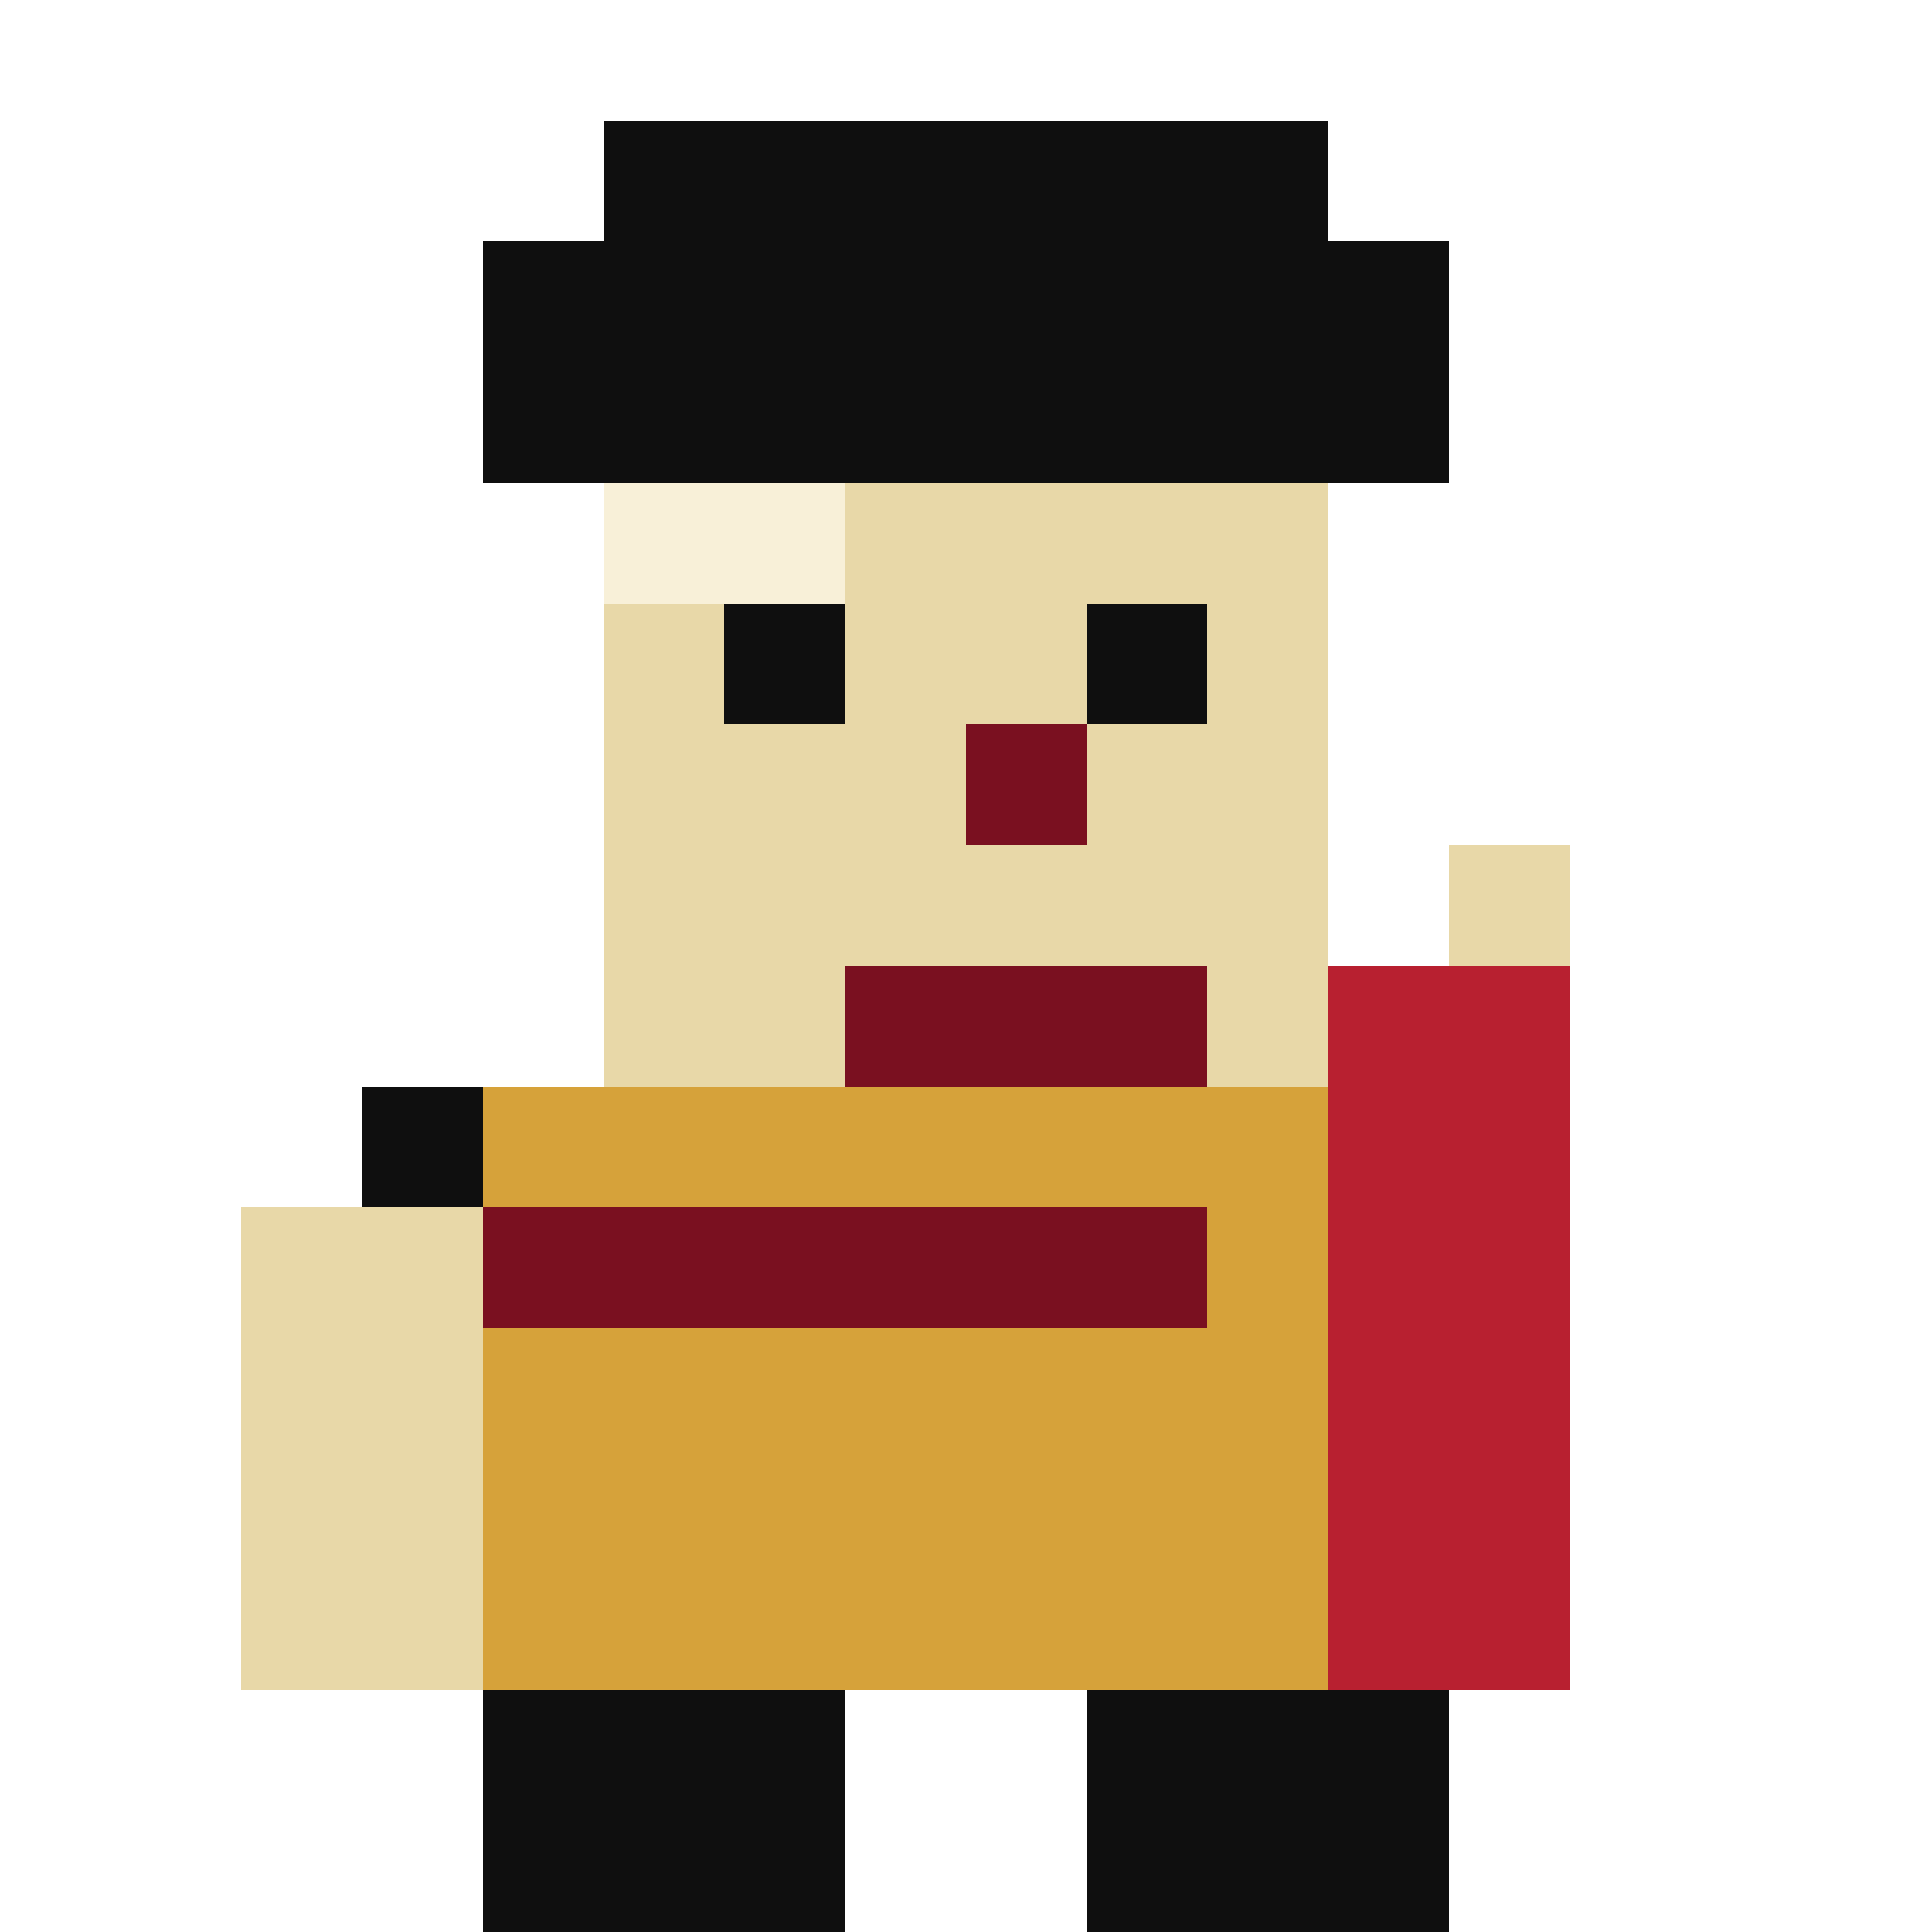
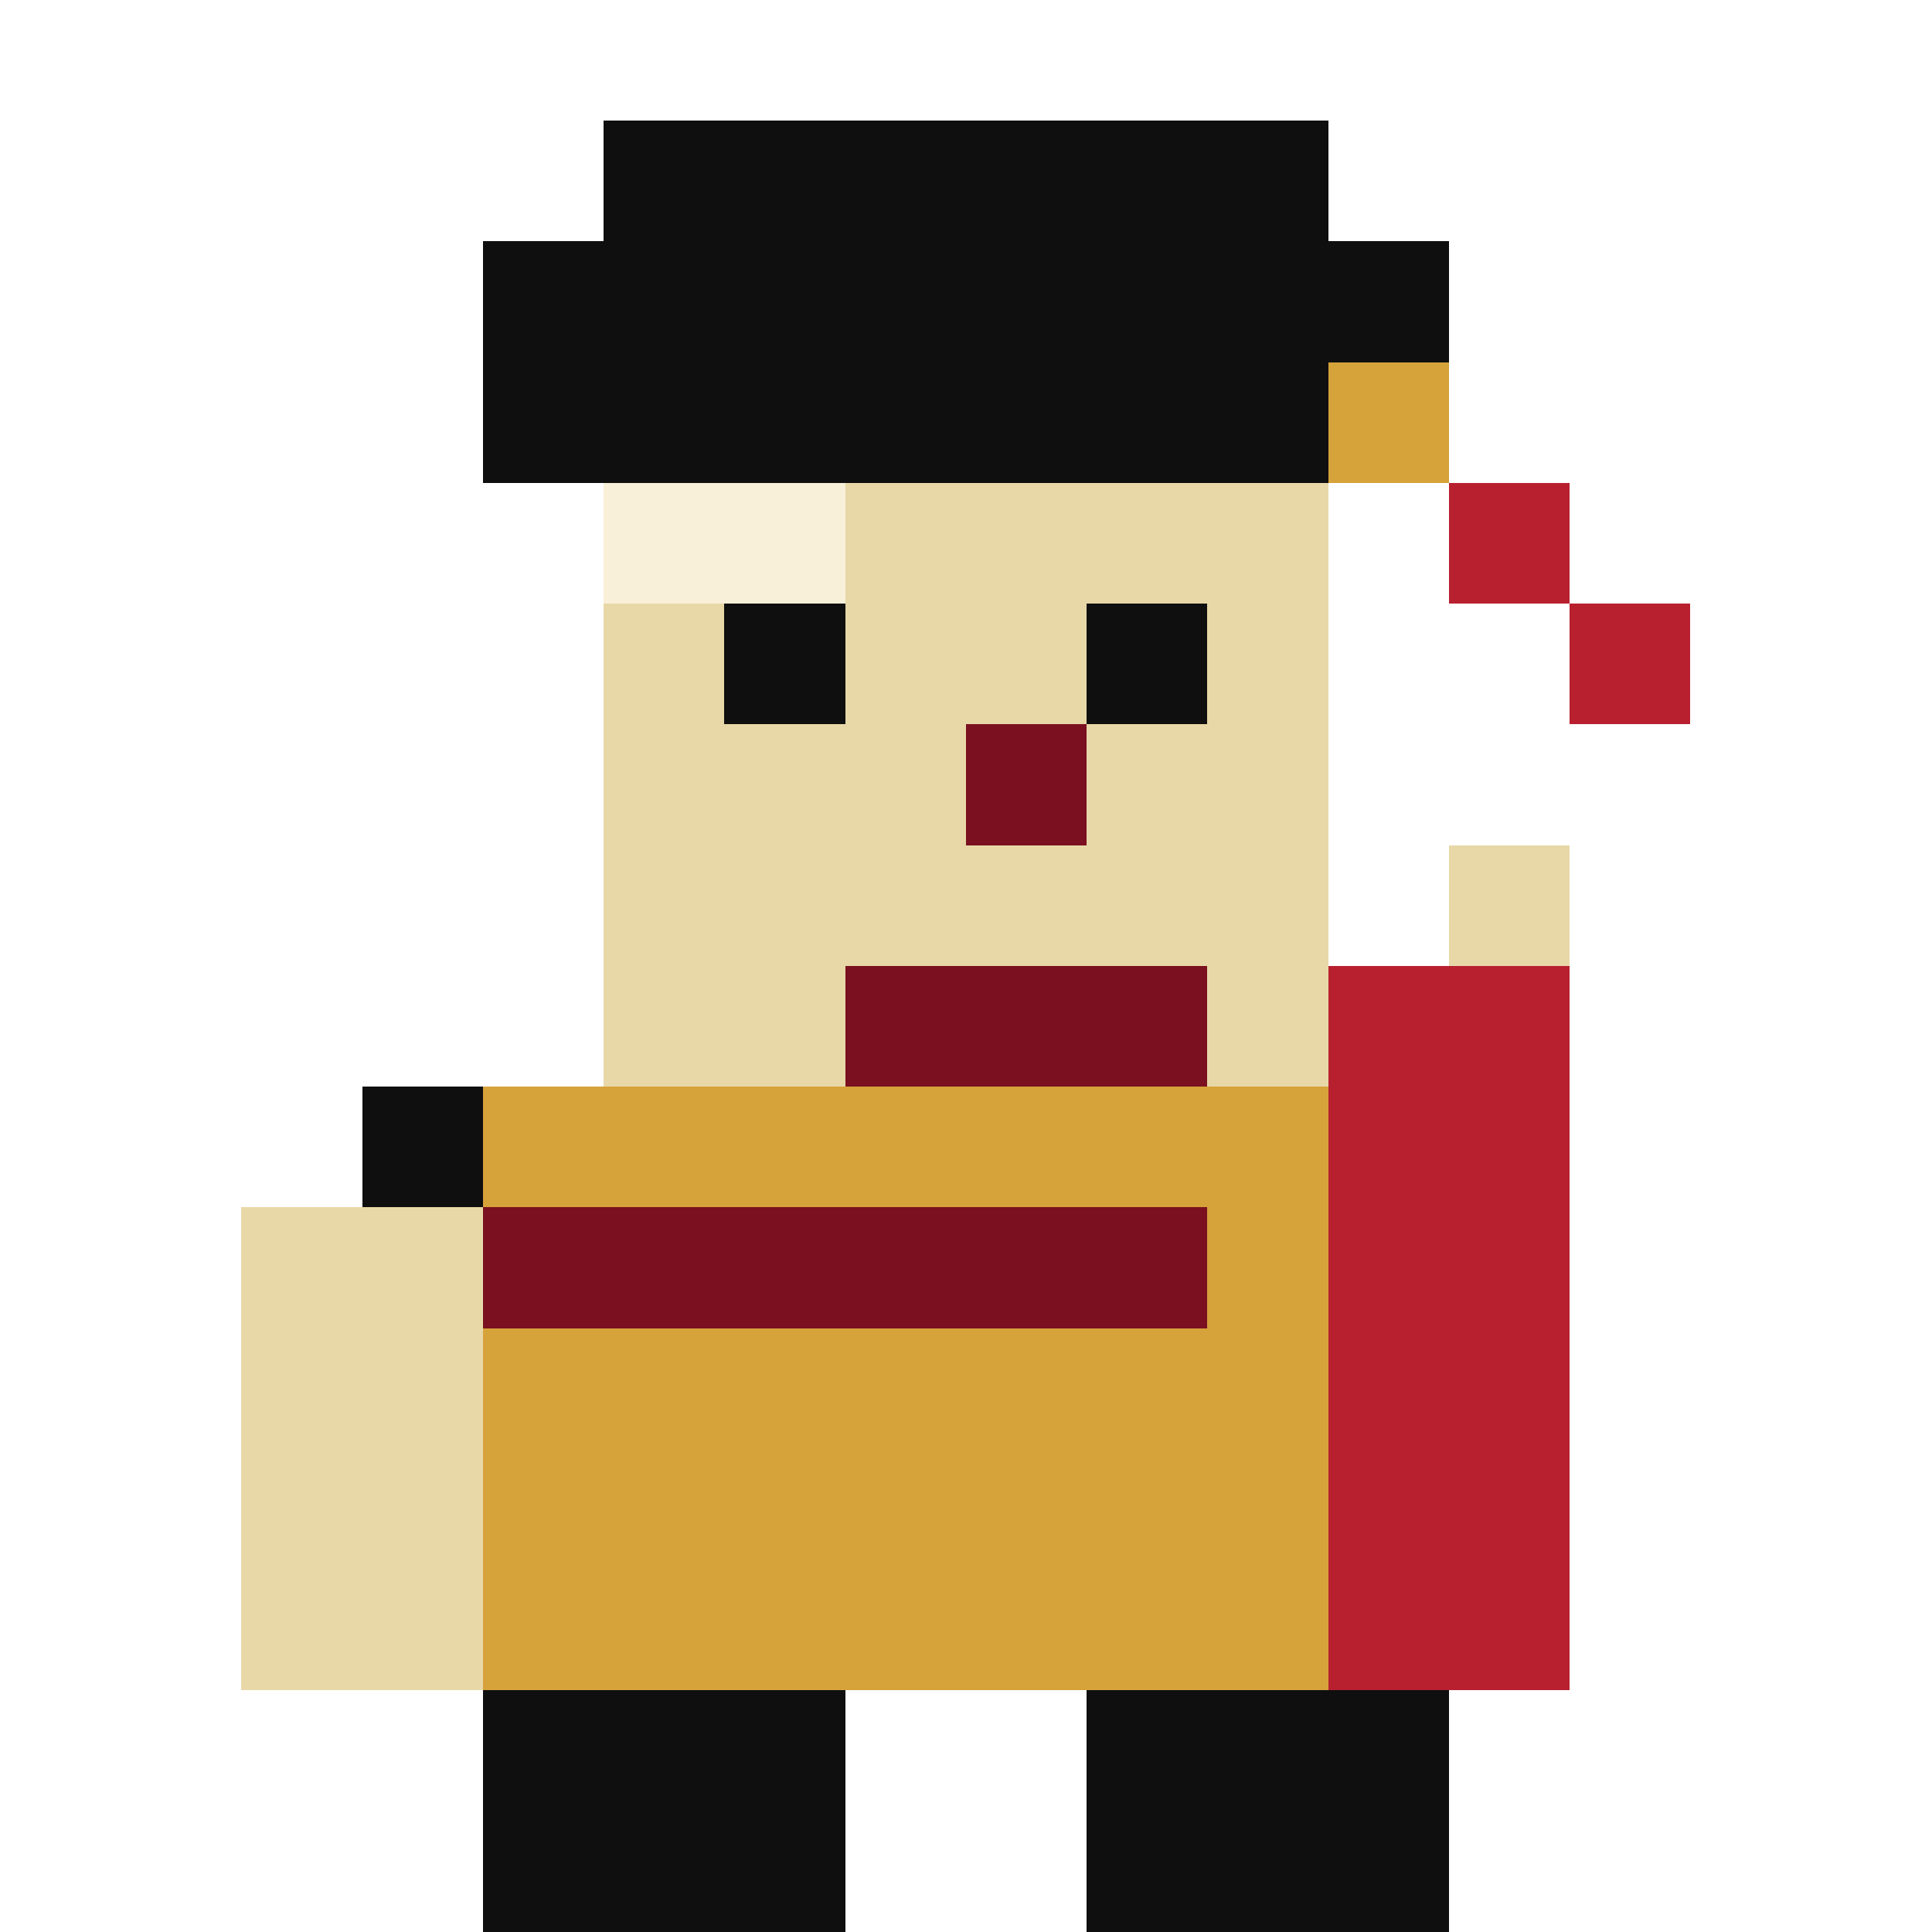
<svg xmlns="http://www.w3.org/2000/svg" width="16" height="16" shape-rendering="crispEdges">
  <rect width="16" height="16" fill="none" />
  <rect x="5" y="1" width="6" height="1" fill="#0F0F0F" />
  <rect x="4" y="2" width="8" height="2" fill="#0F0F0F" />
+   <rect x="11" y="3" width="1" height="1" fill="#D6A23A" />
+   <rect x="12" y="4" width="1" height="1" fill="#B82030" />
+   <rect x="13" y="5" width="1" height="1" fill="#B82030" />
  <rect x="5" y="4" width="6" height="5" fill="#E8D8A8" />
  <rect x="5" y="4" width="2" height="1" fill="#F8F0D8" />
  <rect x="6" y="5" width="1" height="1" fill="#0F0F0F" />
  <rect x="9" y="5" width="1" height="1" fill="#0F0F0F" />
  <rect x="8" y="6" width="1" height="1" fill="#7A1020" />
  <rect x="7" y="8" width="3" height="1" fill="#7A1020" />
  <rect x="3" y="9" width="10" height="5" fill="#0F0F0F" />
  <rect x="4" y="9" width="8" height="5" fill="#D6A23A" />
  <rect x="4" y="10" width="6" height="1" fill="#7A1020" />
  <rect x="11" y="8" width="2" height="6" fill="#B82030" />
  <rect x="12" y="7" width="1" height="1" fill="#E8D8A8" />
  <rect x="2" y="10" width="2" height="4" fill="#E8D8A8" />
  <rect x="4" y="14" width="3" height="2" fill="#0F0F0F" />
  <rect x="9" y="14" width="3" height="2" fill="#0F0F0F" />
</svg>
